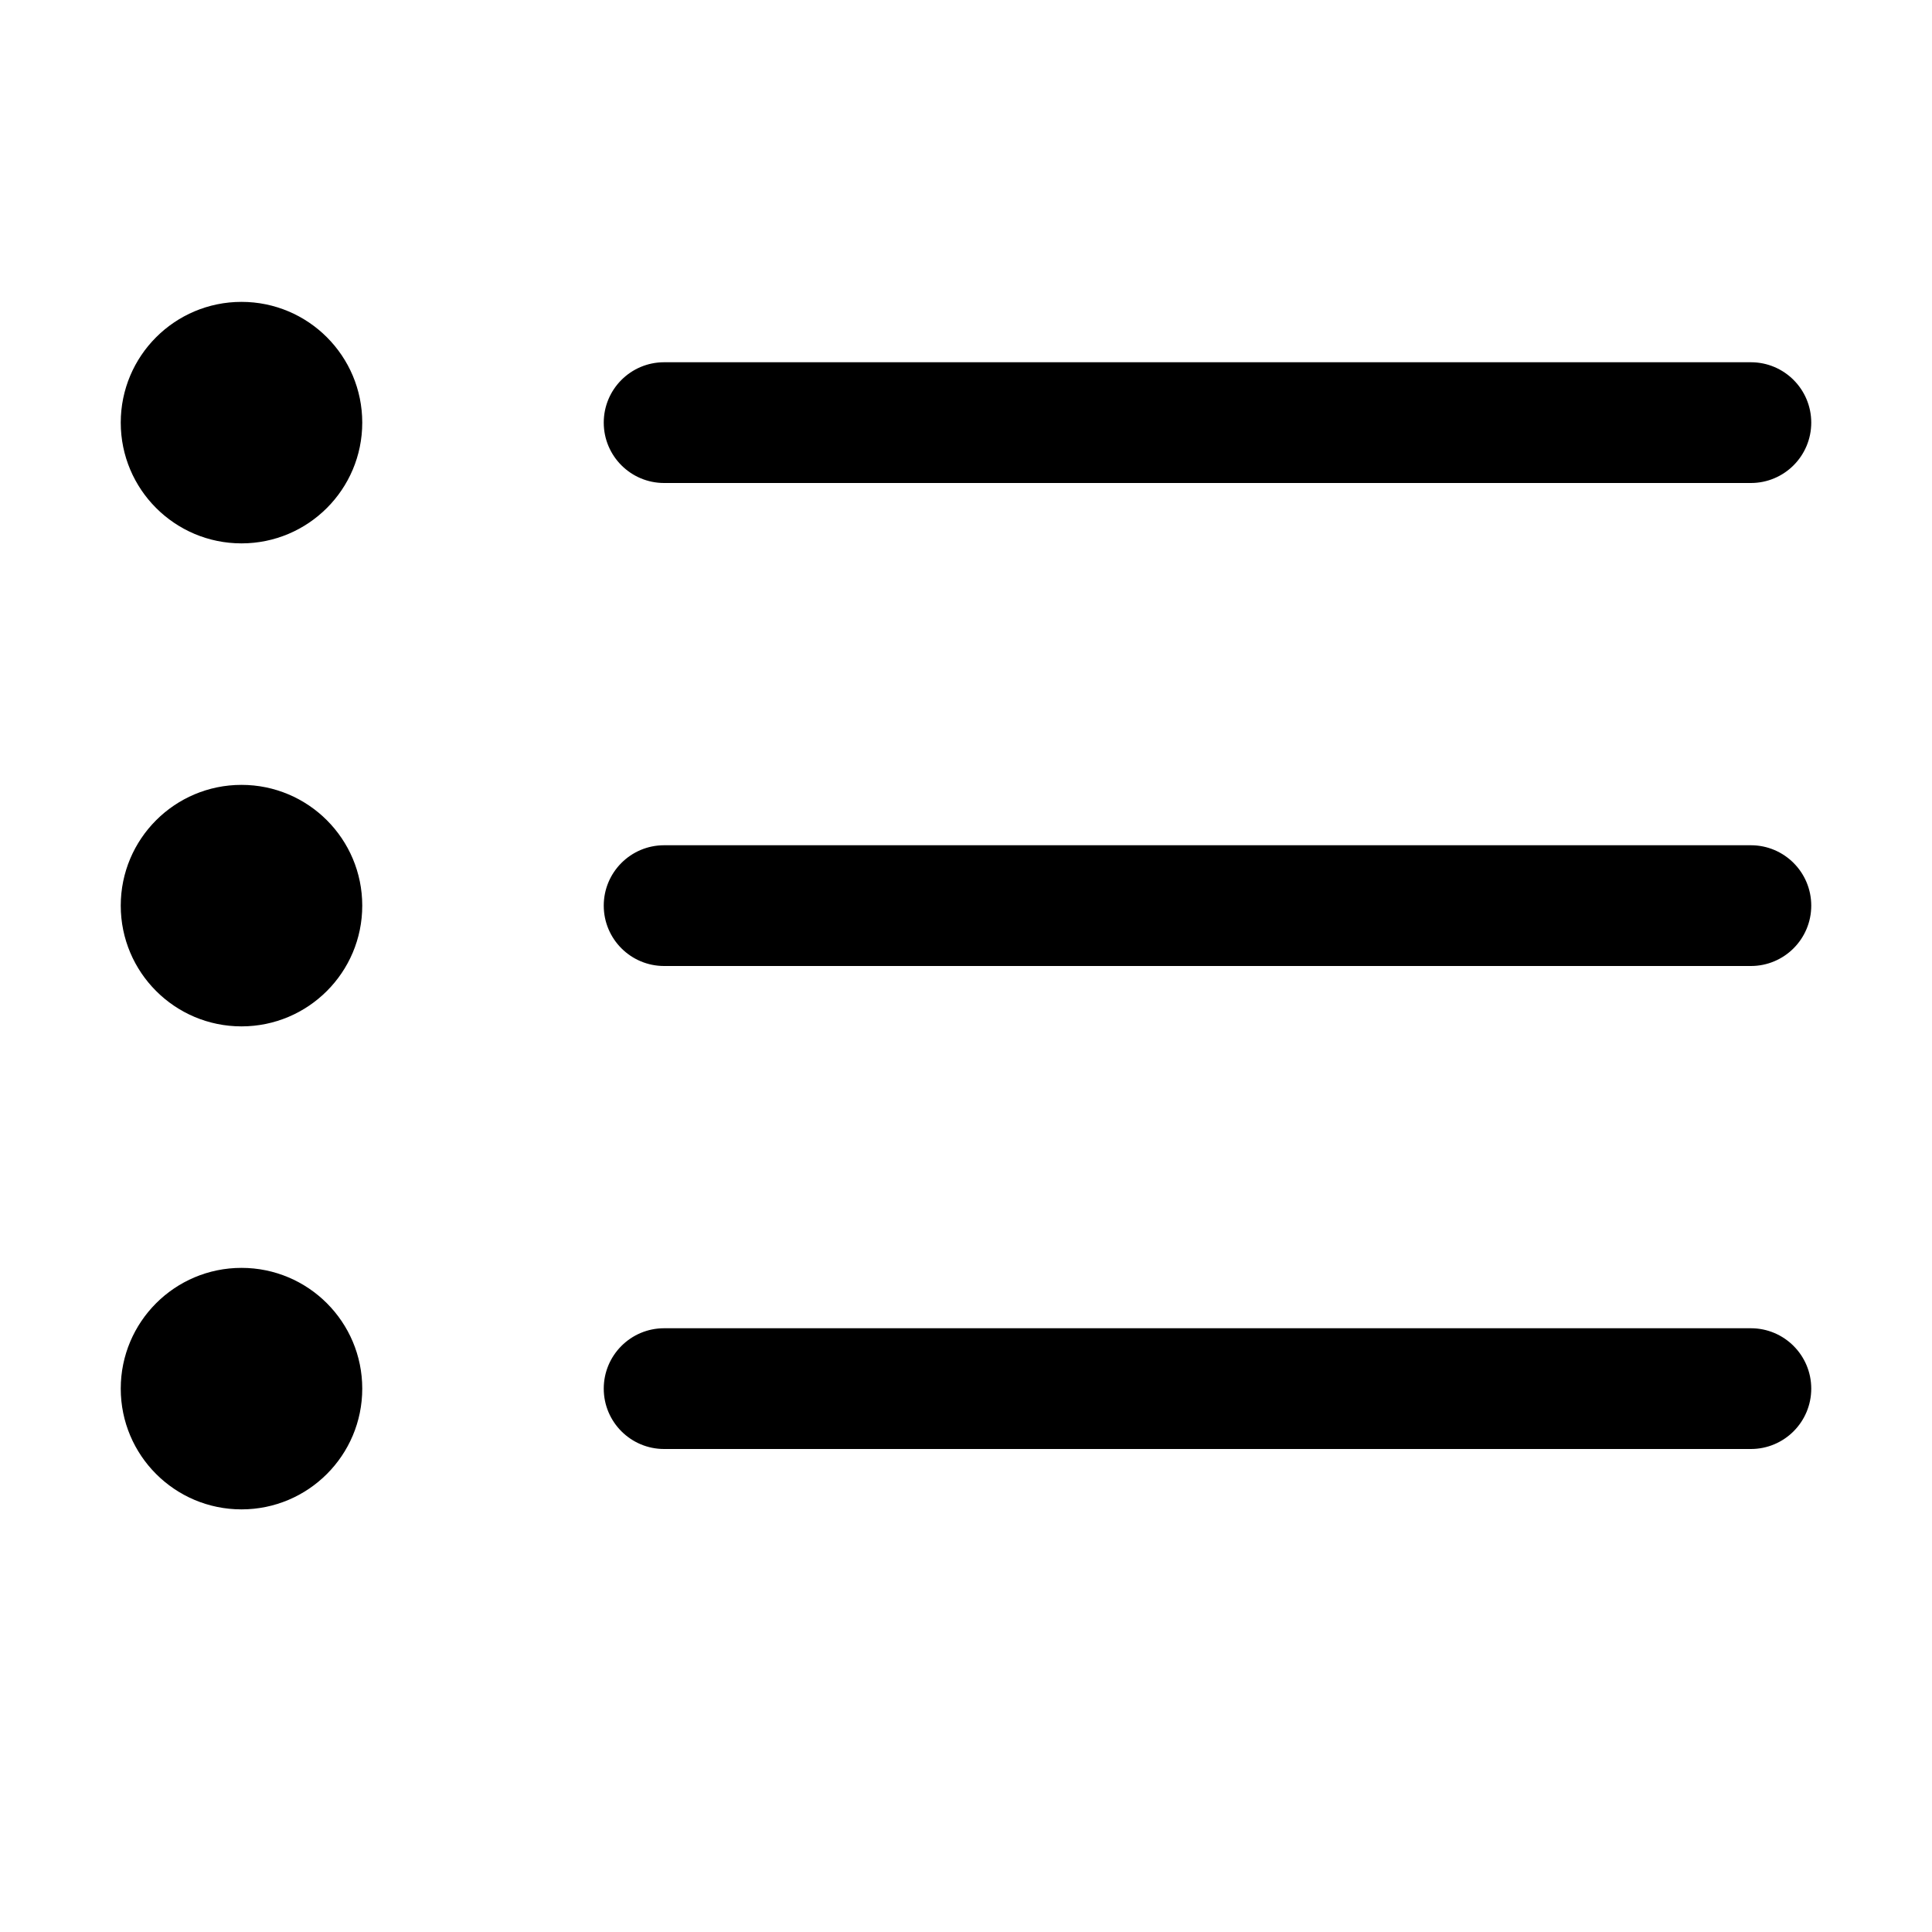
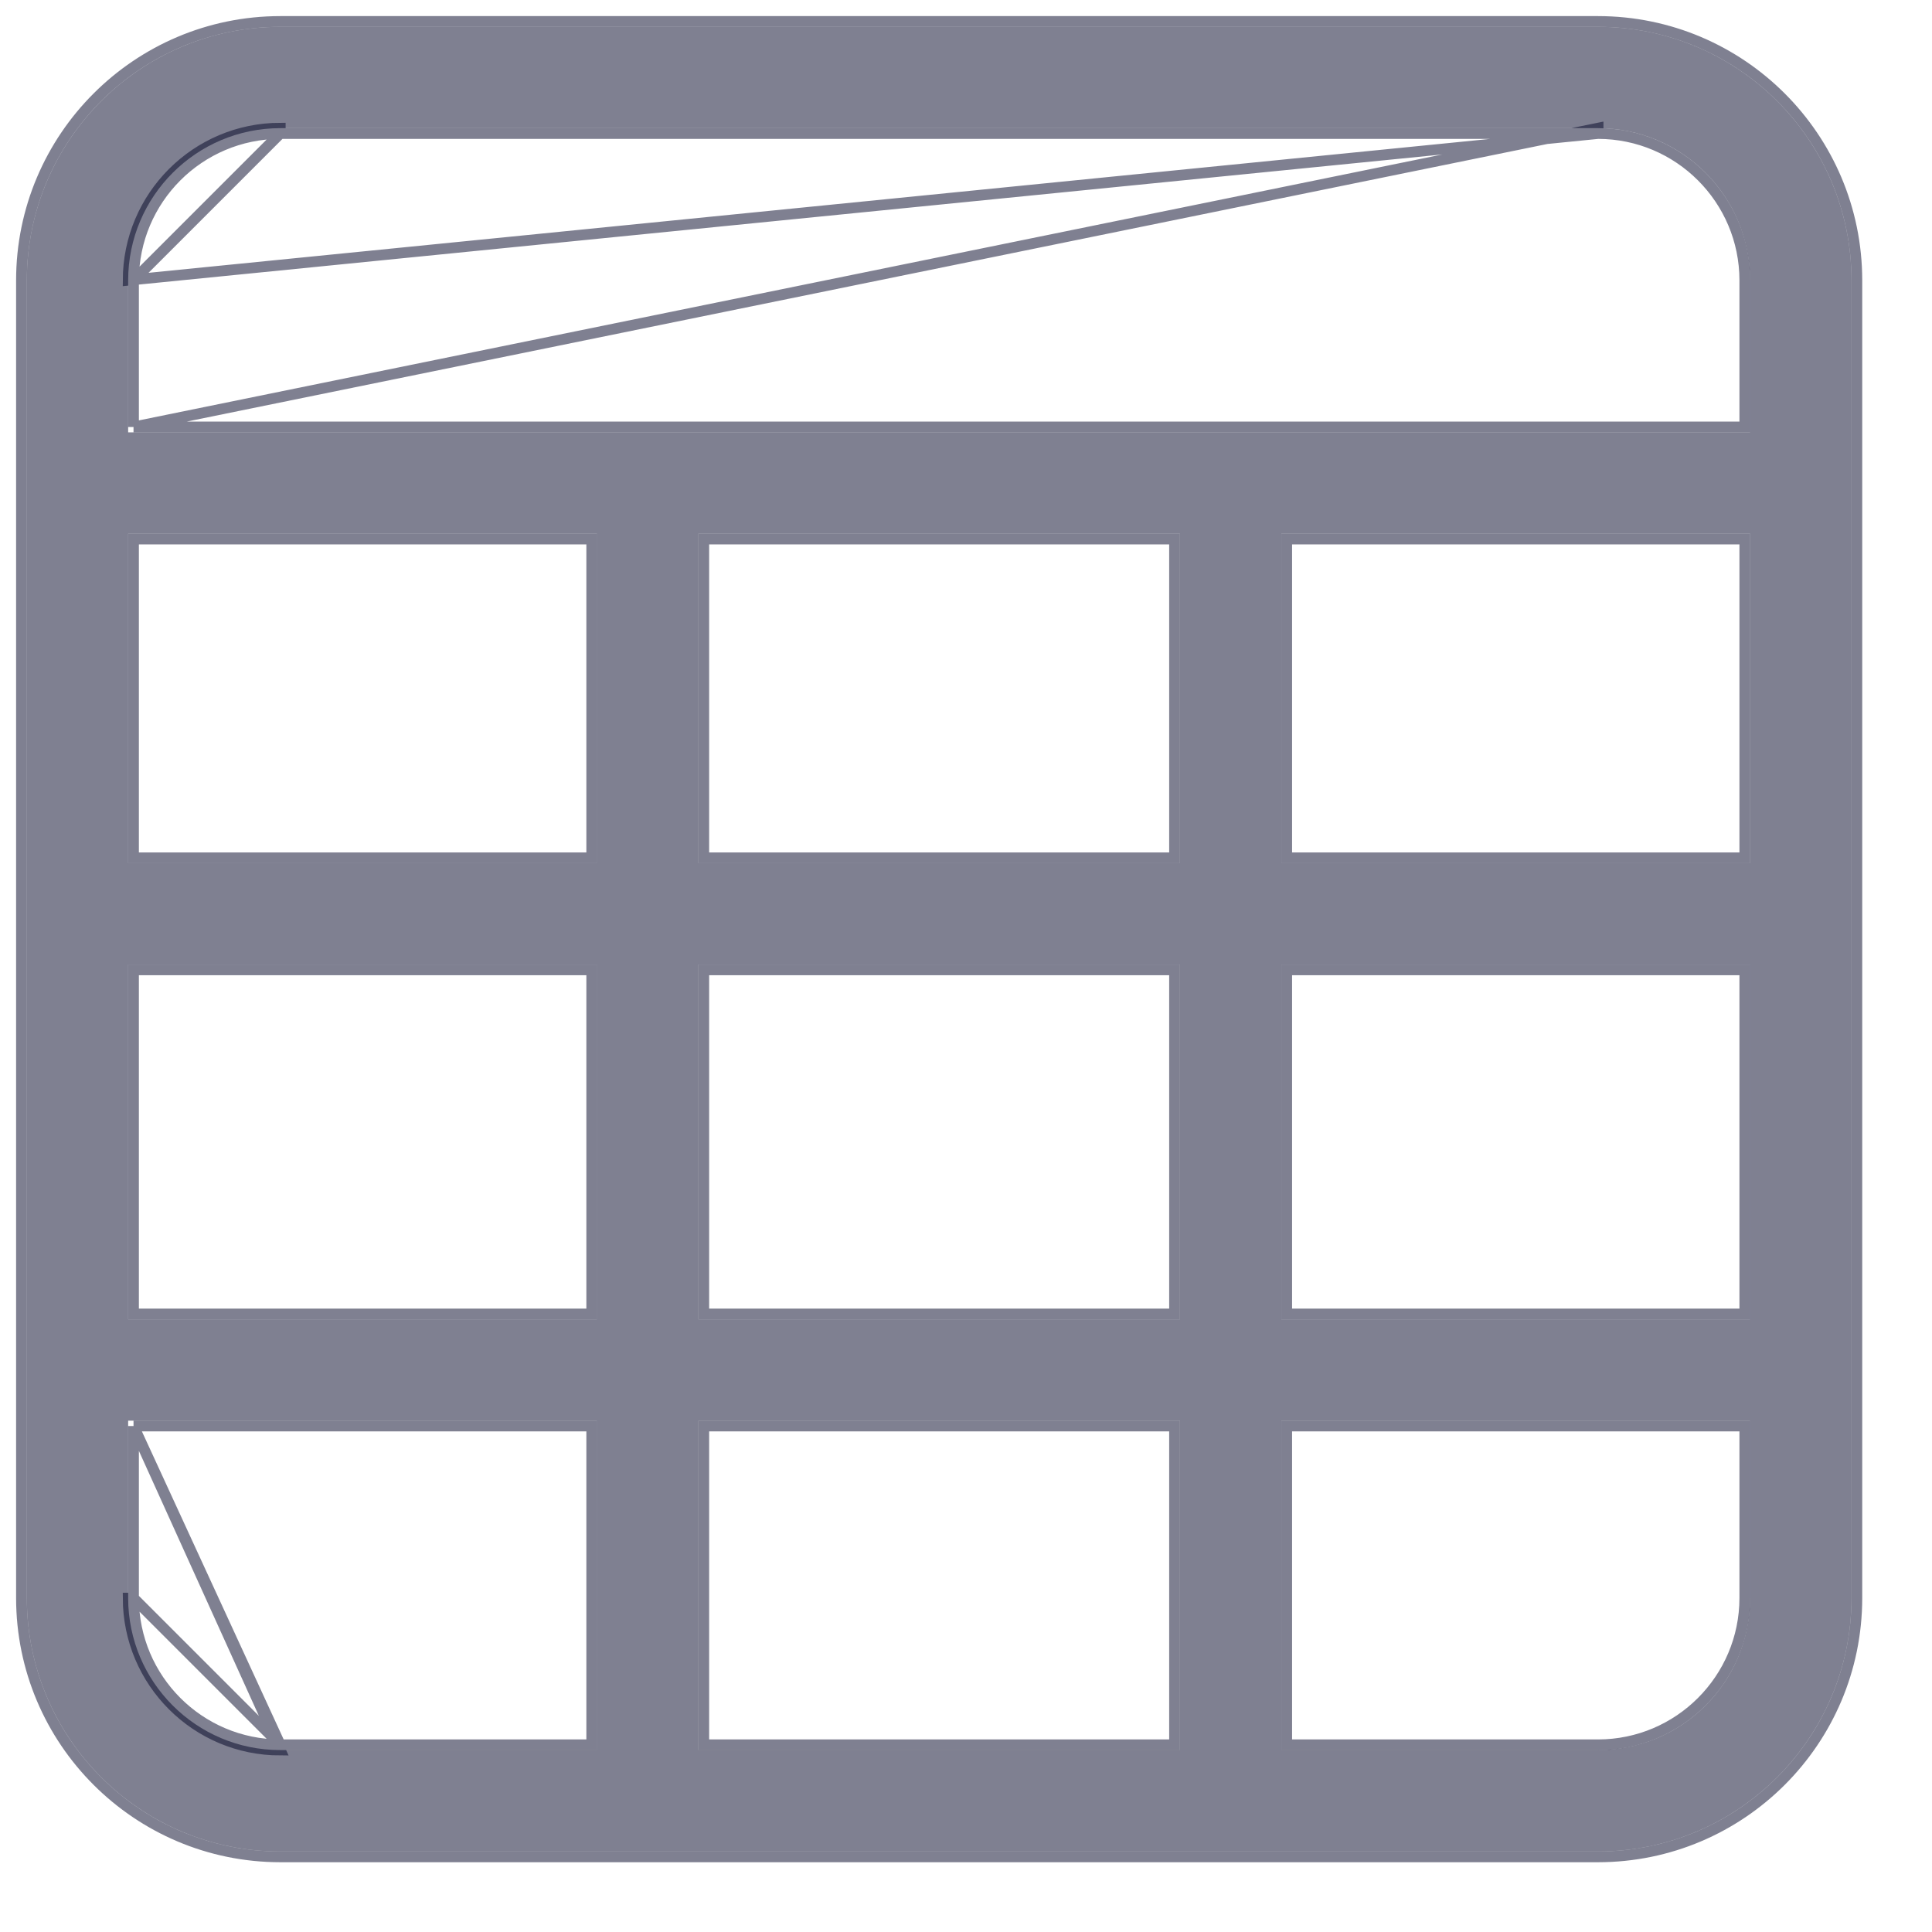
- <svg xmlns="http://www.w3.org/2000/svg" stroke="currentColor" fill="currentColor" stroke-width="0" viewBox="0 0 16 16" icon="bullet-list" aria-hidden="true" alt="" height="1em" width="1em">
-   <path fill-rule="evenodd" d="M5 11.5a.5.5 0 0 1 .5-.5h9a.5.5 0 0 1 0 1h-9a.5.5 0 0 1-.5-.5zm0-4a.5.5 0 0 1 .5-.5h9a.5.5 0 0 1 0 1h-9a.5.5 0 0 1-.5-.5zm0-4a.5.5 0 0 1 .5-.5h9a.5.5 0 0 1 0 1h-9a.5.5 0 0 1-.5-.5zm-3 1a1 1 0 1 0 0-2 1 1 0 0 0 0 2zm0 4a1 1 0 1 0 0-2 1 1 0 0 0 0 2zm0 4a1 1 0 1 0 0-2 1 1 0 0 0 0 2z">
-     </path>
+ <svg xmlns="http://www.w3.org/2000/svg" width="18" height="18" viewBox="0 0 18 18" fill="none">
+   <path d="M14.889 0.25H2.611C1.308 0.251 0.251 1.308 0.25 2.611V14.889C0.251 16.192 1.308 17.249 2.611 17.25H14.889C16.192 17.249 17.249 16.192 17.25 14.889V2.611C17.249 1.308 16.192 0.251 14.889 0.25ZM6.507 12.292V8.986H10.993V12.292H6.507ZM10.993 13.236V16.305H6.507V13.236H10.993ZM10.993 4.972V8.042H6.507V4.972H10.993ZM16.306 4.972V8.042H11.938V4.972H16.306ZM5.562 8.042H1.194V4.972H5.562V8.042ZM1.194 8.986H5.562V12.292H1.194V8.986ZM11.938 8.986H16.305V12.292H11.938V8.986ZM2.611 1.194H14.889C15.671 1.195 16.305 1.829 16.305 2.611V4.028H1.194V2.611C1.195 1.829 1.829 1.195 2.611 1.194ZM1.194 14.889V13.236H5.562V16.305H2.611C1.829 16.305 1.195 15.671 1.194 14.889ZM14.889 16.305H11.938V13.236H16.305V14.889C16.305 15.671 15.671 16.305 14.889 16.305Z" fill="#000224" fill-opacity="0.5" />
+   <path d="M14.889 1.244H2.611L2.611 1.244M14.889 1.244L1.194 2.611C1.195 1.829 1.829 1.195 2.611 1.194V1.244M14.889 1.244C14.889 1.244 14.889 1.244 14.889 1.244C15.643 1.245 16.255 1.857 16.256 2.611V3.978H1.244M14.889 1.244L14.889 1.194L1.244 3.978M2.611 1.244C1.857 1.245 1.245 1.857 1.244 2.611M2.611 1.244L1.244 2.611M1.244 3.978L1.244 2.611L1.244 2.611M1.244 3.978V2.611M1.244 13.286L1.244 14.889L1.244 14.889M1.244 13.286L2.611 16.305C1.829 16.305 1.195 15.671 1.194 14.889H1.244M1.244 13.286H5.513V16.256H2.611M1.244 13.286L2.611 16.256M1.244 14.889C1.245 15.643 1.857 16.255 2.611 16.256M1.244 14.889L2.611 16.256M14.889 0.2H14.889L2.611 0.2L2.611 0.2C1.28 0.201 0.201 1.28 0.2 2.611V2.611L0.2 14.889L0.2 14.889C0.201 16.22 1.28 17.299 2.611 17.3H2.611H14.889H14.889C16.22 17.299 17.299 16.22 17.3 14.889V14.889V2.611V2.611C17.299 1.28 16.22 0.201 14.889 0.2ZM6.557 12.242V9.036H10.943V12.242H6.557ZM10.943 13.286V16.256H6.557V13.286H10.943ZM10.943 5.022V7.992H6.557V5.022H10.943ZM16.256 5.022V7.992H11.988V5.022H16.256ZM5.513 7.992H1.244V5.022H5.513V7.992ZM1.244 9.036H5.513V12.242H1.244V9.036ZM11.988 9.036H16.256V12.242H11.988V9.036ZM14.889 16.256H11.988V13.286H16.256V14.889C16.255 15.643 15.643 16.255 14.889 16.256Z" stroke="#000224" stroke-opacity="0.5" stroke-width="0.1" />
</svg>
